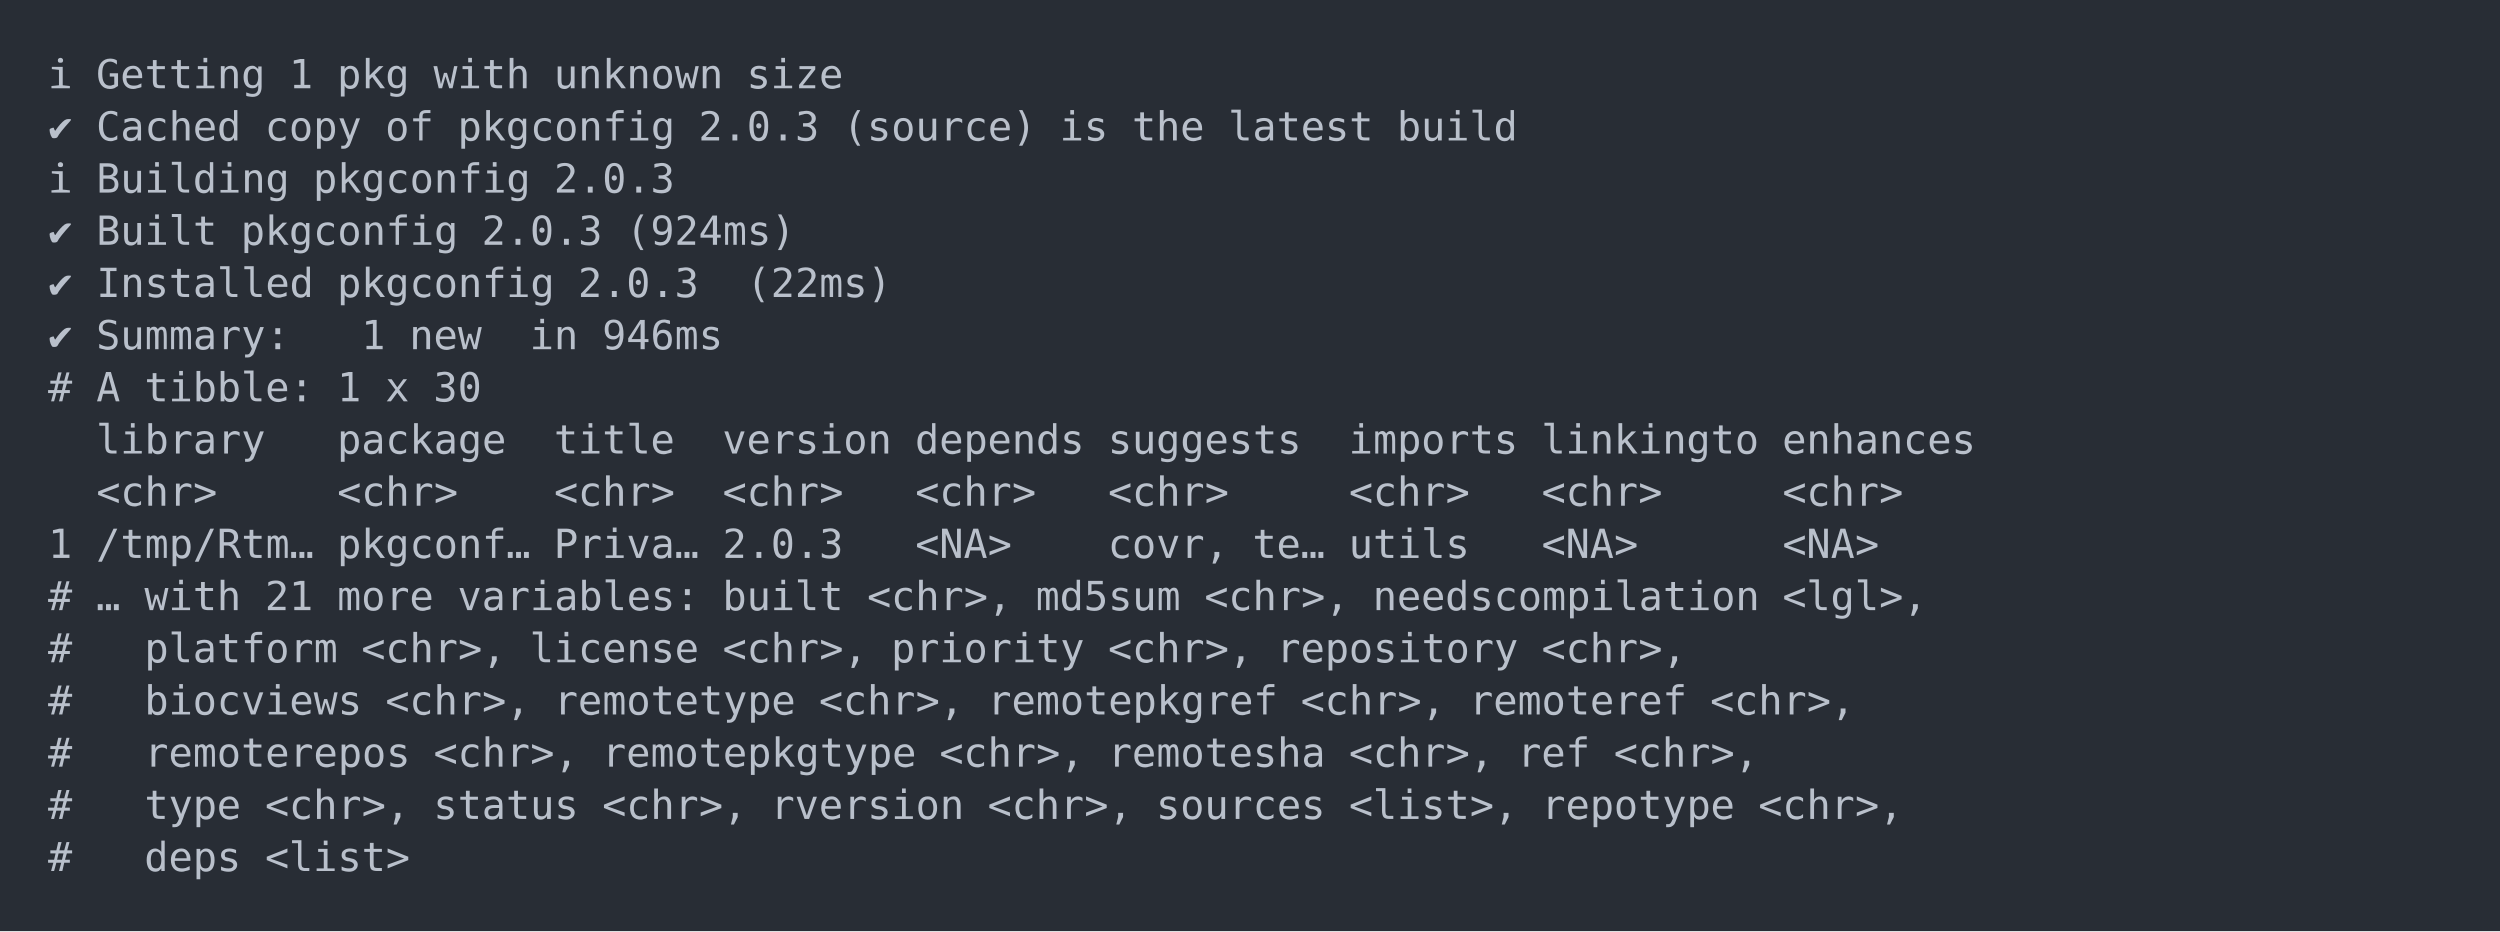
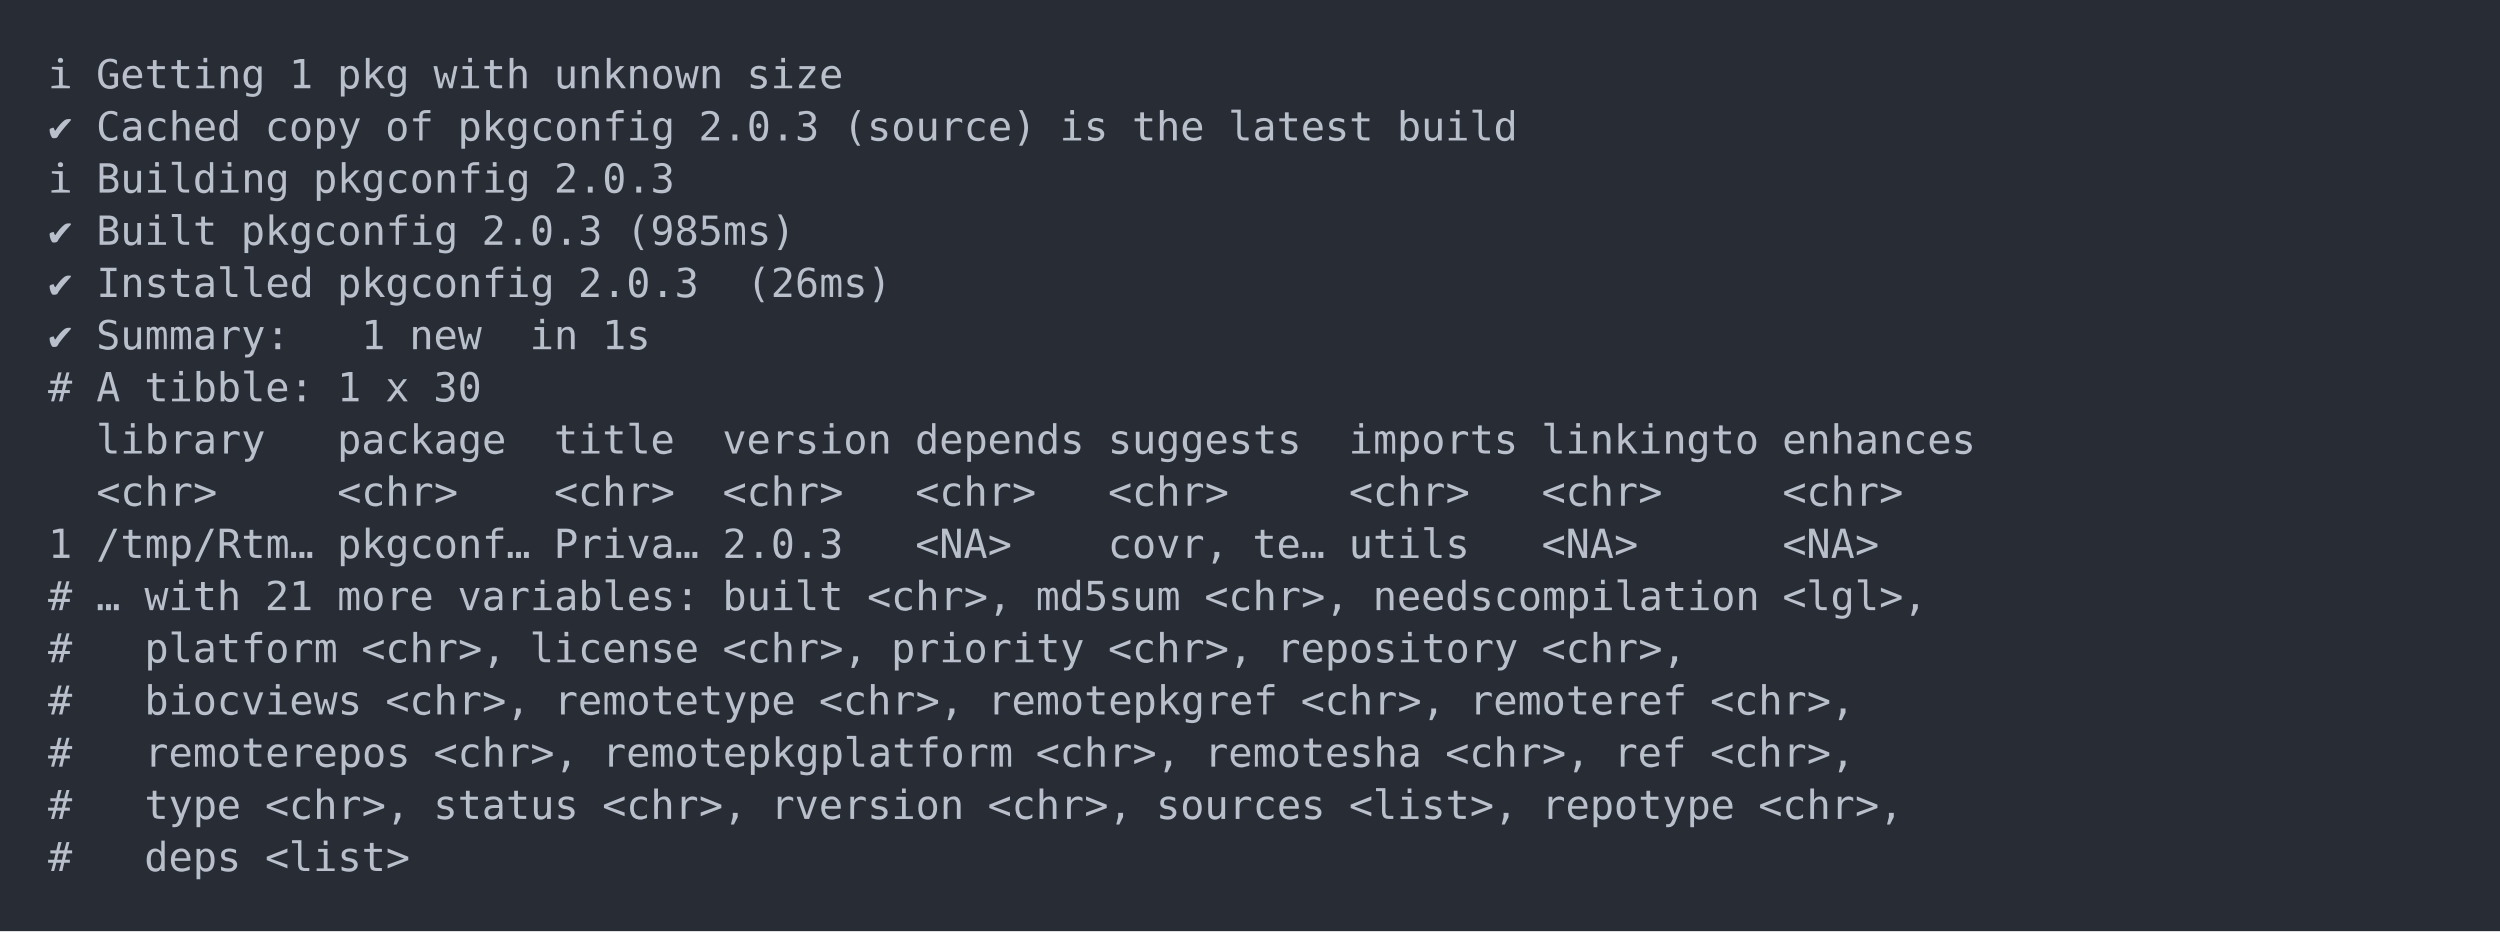
<svg xmlns="http://www.w3.org/2000/svg" xmlns:xlink="http://www.w3.org/1999/xlink" width="1040" height="387.36">
  <rect width="1040" height="387.36" rx="0" ry="0" class="a" />
  <svg height="347.36" viewBox="0 0 100 34.736" width="1000" x="20" y="20">
    <style>.a{fill:rgb(40,45,53)}.b{font-family:'Fira Code',Monaco,Consolas,Menlo,'Bitstream Vera Sans Mono','Powerline Symbols',monospace}.c{fill:transparent}.d{fill:rgb(185,192,203);white-space:pre}</style>
    <g font-family="'Fira Code',Monaco,Consolas,Menlo,'Bitstream Vera Sans Mono','Powerline Symbols',monospace" font-size="1.67" class="b">
      <defs>
        <symbol id="a">
          <rect height="17" width="100" x="0" y="0" class="c" />
        </symbol>
      </defs>
      <rect height="34.736" width="100" class="a" />
      <svg x="0" y="0" width="100">
        <svg x="0">
          <use xlink:href="#a" />
          <text x="0" y="1.67" class="d">ℹ</text>
          <text x="2.004" y="1.67" class="d">Getting</text>
          <text x="10.02" y="1.67" class="d">1</text>
          <text x="12.024" y="1.67" class="d">pkg</text>
          <text x="16.032" y="1.67" class="d">with</text>
          <text x="21.042" y="1.67" class="d">unknown</text>
          <text x="29.058" y="1.67" class="d">size</text>
          <text x="0" y="3.841" class="d">✔</text>
          <text x="2.004" y="3.841" class="d">Cached</text>
          <text x="9.018" y="3.841" class="d">copy</text>
          <text x="14.028" y="3.841" class="d">of</text>
          <text x="17.034" y="3.841" class="d">pkgconfig</text>
          <text x="27.054" y="3.841" class="d">2.0.3</text>
          <text x="33.066" y="3.841" class="d">(source)</text>
          <text x="42.084" y="3.841" class="d">is</text>
          <text x="45.09" y="3.841" class="d">the</text>
          <text x="49.098" y="3.841" class="d">latest</text>
          <text x="56.112" y="3.841" class="d">build</text>
          <text x="0" y="6.012" class="d">ℹ</text>
          <text x="2.004" y="6.012" class="d">Building</text>
          <text x="11.022" y="6.012" class="d">pkgconfig</text>
          <text x="21.042" y="6.012" class="d">2.0.3</text>
          <text x="0" y="8.183" class="d">✔</text>
          <text x="2.004" y="8.183" class="d">Built</text>
          <text x="8.016" y="8.183" class="d">pkgconfig</text>
          <text x="18.036" y="8.183" class="d">2.0.3</text>
-           <text x="24.048" y="8.183" class="d">(924ms)</text>
+           <text x="24.048" y="8.183" class="d">(985ms)</text>
          <text x="0" y="10.354" class="d">✔</text>
          <text x="2.004" y="10.354" class="d">Installed</text>
          <text x="12.024" y="10.354" class="d">pkgconfig</text>
          <text x="22.044" y="10.354" class="d">2.0.3</text>
-           <text x="29.058" y="10.354" class="d">(22ms)</text>
+           <text x="29.058" y="10.354" class="d">(26ms)</text>
          <text x="0" y="12.525" class="d">✔</text>
          <text x="2.004" y="12.525" class="d">Summary:</text>
          <text x="13.026" y="12.525" class="d">1</text>
          <text x="15.03" y="12.525" class="d">new</text>
          <text x="20.04" y="12.525" class="d">in</text>
-           <text x="23.046" y="12.525" class="d">946ms</text>
+           <text x="23.046" y="12.525" class="d">1s</text>
          <text x="0" y="14.696" class="d">#</text>
          <text x="2.004" y="14.696" class="d">A</text>
          <text x="4.008" y="14.696" class="d">tibble:</text>
          <text x="12.024" y="14.696" class="d">1</text>
          <text x="14.028" y="14.696" class="d">x</text>
          <text x="16.032" y="14.696" class="d">30</text>
          <text x="2.004" y="16.867" class="d">library</text>
          <text x="12.024" y="16.867" class="d">package</text>
          <text x="21.042" y="16.867" class="d">title</text>
          <text x="28.056" y="16.867" class="d">version</text>
          <text x="36.072" y="16.867" class="d">depends</text>
          <text x="44.088" y="16.867" class="d">suggests</text>
          <text x="54.108" y="16.867" class="d">imports</text>
          <text x="62.124" y="16.867" class="d">linkingto</text>
          <text x="72.144" y="16.867" class="d">enhances</text>
          <text x="2.004" y="19.038" class="d">&lt;chr&gt;</text>
          <text x="12.024" y="19.038" class="d">&lt;chr&gt;</text>
          <text x="21.042" y="19.038" class="d">&lt;chr&gt;</text>
          <text x="28.056" y="19.038" class="d">&lt;chr&gt;</text>
          <text x="36.072" y="19.038" class="d">&lt;chr&gt;</text>
          <text x="44.088" y="19.038" class="d">&lt;chr&gt;</text>
          <text x="54.108" y="19.038" class="d">&lt;chr&gt;</text>
          <text x="62.124" y="19.038" class="d">&lt;chr&gt;</text>
          <text x="72.144" y="19.038" class="d">&lt;chr&gt;</text>
          <text x="0" y="21.209" class="d">1</text>
          <text x="2.004" y="21.209" class="d">/tmp/Rtm…</text>
          <text x="12.024" y="21.209" class="d">pkgconf…</text>
          <text x="21.042" y="21.209" class="d">Priva…</text>
          <text x="28.056" y="21.209" class="d">2.0.3</text>
          <text x="36.072" y="21.209" class="d">&lt;NA&gt;</text>
          <text x="44.088" y="21.209" class="d">covr,</text>
          <text x="50.1" y="21.209" class="d">te…</text>
          <text x="54.108" y="21.209" class="d">utils</text>
          <text x="62.124" y="21.209" class="d">&lt;NA&gt;</text>
          <text x="72.144" y="21.209" class="d">&lt;NA&gt;</text>
          <text x="0" y="23.38" class="d">#</text>
          <text x="2.004" y="23.38" class="d">…</text>
          <text x="4.008" y="23.38" class="d">with</text>
          <text x="9.018" y="23.38" class="d">21</text>
          <text x="12.024" y="23.38" class="d">more</text>
          <text x="17.034" y="23.38" class="d">variables:</text>
          <text x="28.056" y="23.38" class="d">built</text>
          <text x="34.068" y="23.38" class="d">&lt;chr&gt;,</text>
          <text x="41.082" y="23.38" class="d">md5sum</text>
          <text x="48.096" y="23.38" class="d">&lt;chr&gt;,</text>
          <text x="55.11" y="23.38" class="d">needscompilation</text>
          <text x="72.144" y="23.38" class="d">&lt;lgl&gt;,</text>
          <text x="0" y="25.551" class="d">#</text>
          <text x="4.008" y="25.551" class="d">platform</text>
          <text x="13.026" y="25.551" class="d">&lt;chr&gt;,</text>
          <text x="20.04" y="25.551" class="d">license</text>
          <text x="28.056" y="25.551" class="d">&lt;chr&gt;,</text>
          <text x="35.07" y="25.551" class="d">priority</text>
          <text x="44.088" y="25.551" class="d">&lt;chr&gt;,</text>
          <text x="51.102" y="25.551" class="d">repository</text>
          <text x="62.124" y="25.551" class="d">&lt;chr&gt;,</text>
          <text x="0" y="27.722" class="d">#</text>
          <text x="4.008" y="27.722" class="d">biocviews</text>
          <text x="14.028" y="27.722" class="d">&lt;chr&gt;,</text>
          <text x="21.042" y="27.722" class="d">remotetype</text>
          <text x="32.064" y="27.722" class="d">&lt;chr&gt;,</text>
          <text x="39.078" y="27.722" class="d">remotepkgref</text>
          <text x="52.104" y="27.722" class="d">&lt;chr&gt;,</text>
          <text x="59.118" y="27.722" class="d">remoteref</text>
          <text x="69.138" y="27.722" class="d">&lt;chr&gt;,</text>
          <text x="0" y="29.893" class="d">#</text>
          <text x="4.008" y="29.893" class="d">remoterepos</text>
          <text x="16.032" y="29.893" class="d">&lt;chr&gt;,</text>
-           <text x="23.046" y="29.893" class="d">remotepkgtype</text>
-           <text x="37.074" y="29.893" class="d">&lt;chr&gt;,</text>
-           <text x="44.088" y="29.893" class="d">remotesha</text>
-           <text x="54.108" y="29.893" class="d">&lt;chr&gt;,</text>
-           <text x="61.122" y="29.893" class="d">ref</text>
-           <text x="65.13" y="29.893" class="d">&lt;chr&gt;,</text>
+           <text x="23.046" y="29.893" class="d">remotepkgplatform</text>
+           <text x="41.082" y="29.893" class="d">&lt;chr&gt;,</text>
+           <text x="48.096" y="29.893" class="d">remotesha</text>
+           <text x="58.116" y="29.893" class="d">&lt;chr&gt;,</text>
+           <text x="65.13" y="29.893" class="d">ref</text>
+           <text x="69.138" y="29.893" class="d">&lt;chr&gt;,</text>
          <text x="0" y="32.064" class="d">#</text>
          <text x="4.008" y="32.064" class="d">type</text>
          <text x="9.018" y="32.064" class="d">&lt;chr&gt;,</text>
          <text x="16.032" y="32.064" class="d">status</text>
          <text x="23.046" y="32.064" class="d">&lt;chr&gt;,</text>
          <text x="30.06" y="32.064" class="d">rversion</text>
          <text x="39.078" y="32.064" class="d">&lt;chr&gt;,</text>
          <text x="46.092" y="32.064" class="d">sources</text>
          <text x="54.108" y="32.064" class="d">&lt;list&gt;,</text>
          <text x="62.124" y="32.064" class="d">repotype</text>
          <text x="71.142" y="32.064" class="d">&lt;chr&gt;,</text>
          <text x="0" y="34.235" class="d">#</text>
          <text x="4.008" y="34.235" class="d">deps</text>
          <text x="9.018" y="34.235" class="d">&lt;list&gt;</text>
        </svg>
      </svg>
    </g>
  </svg>
</svg>
